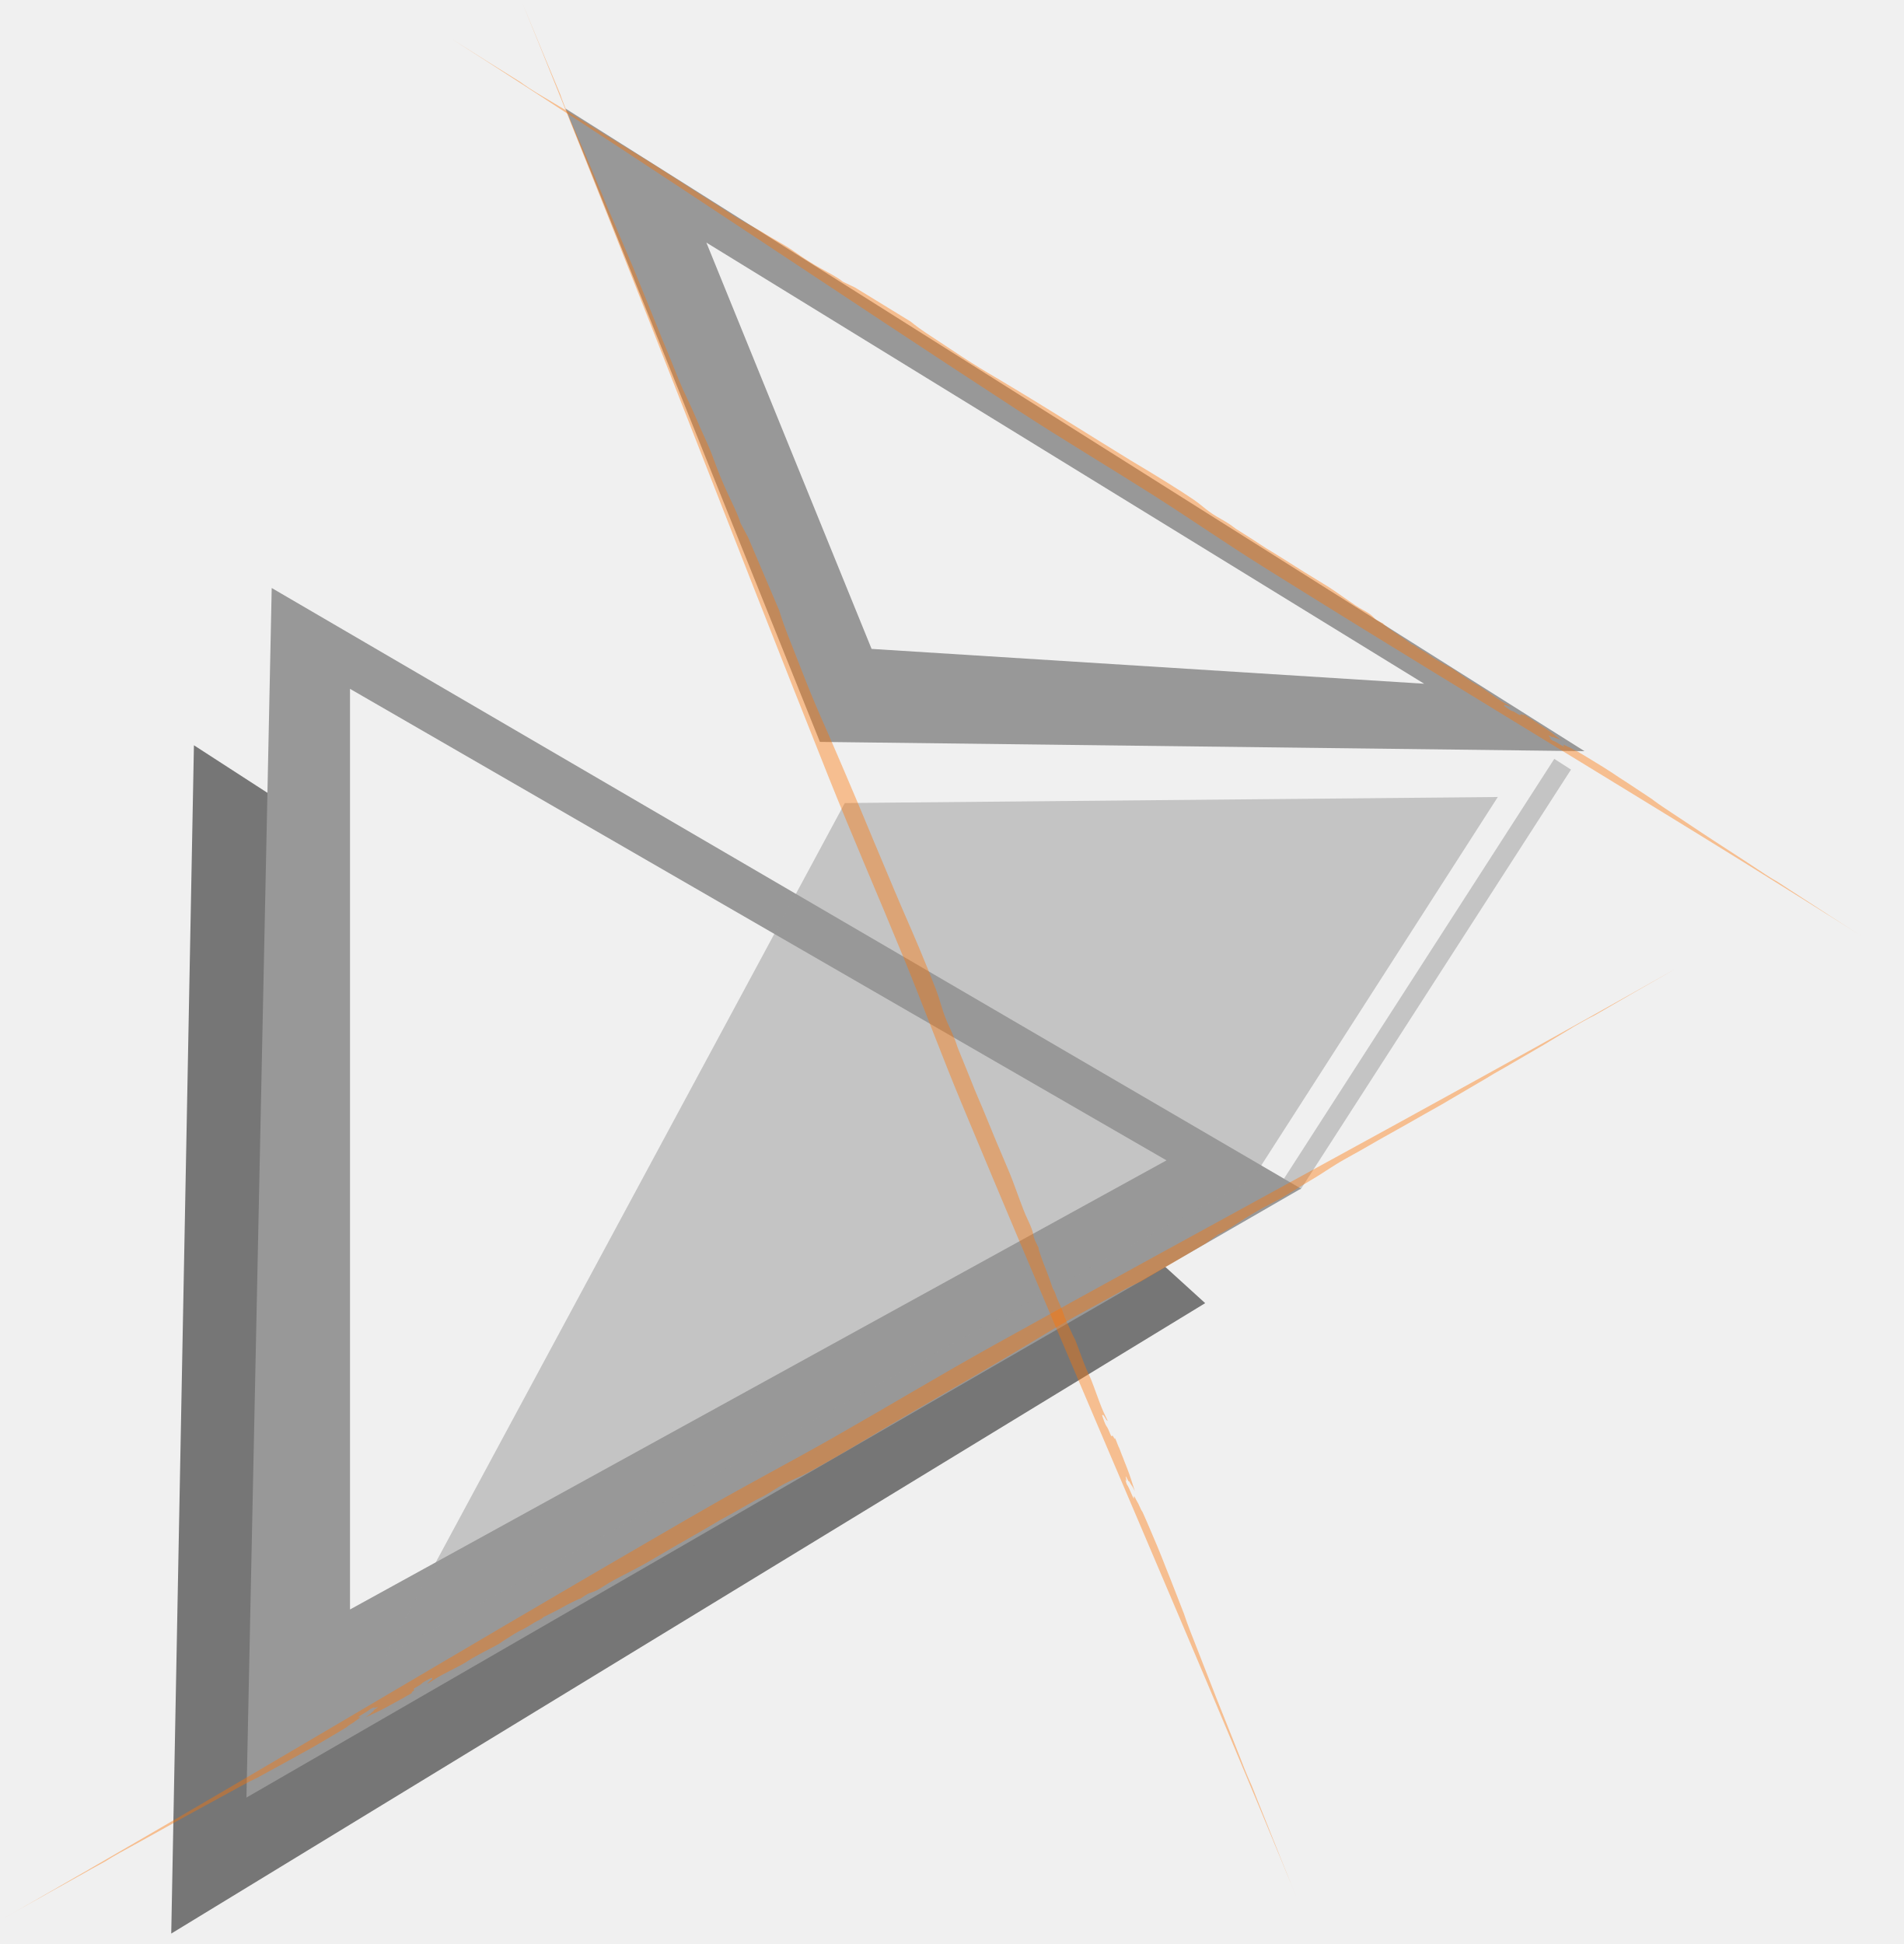
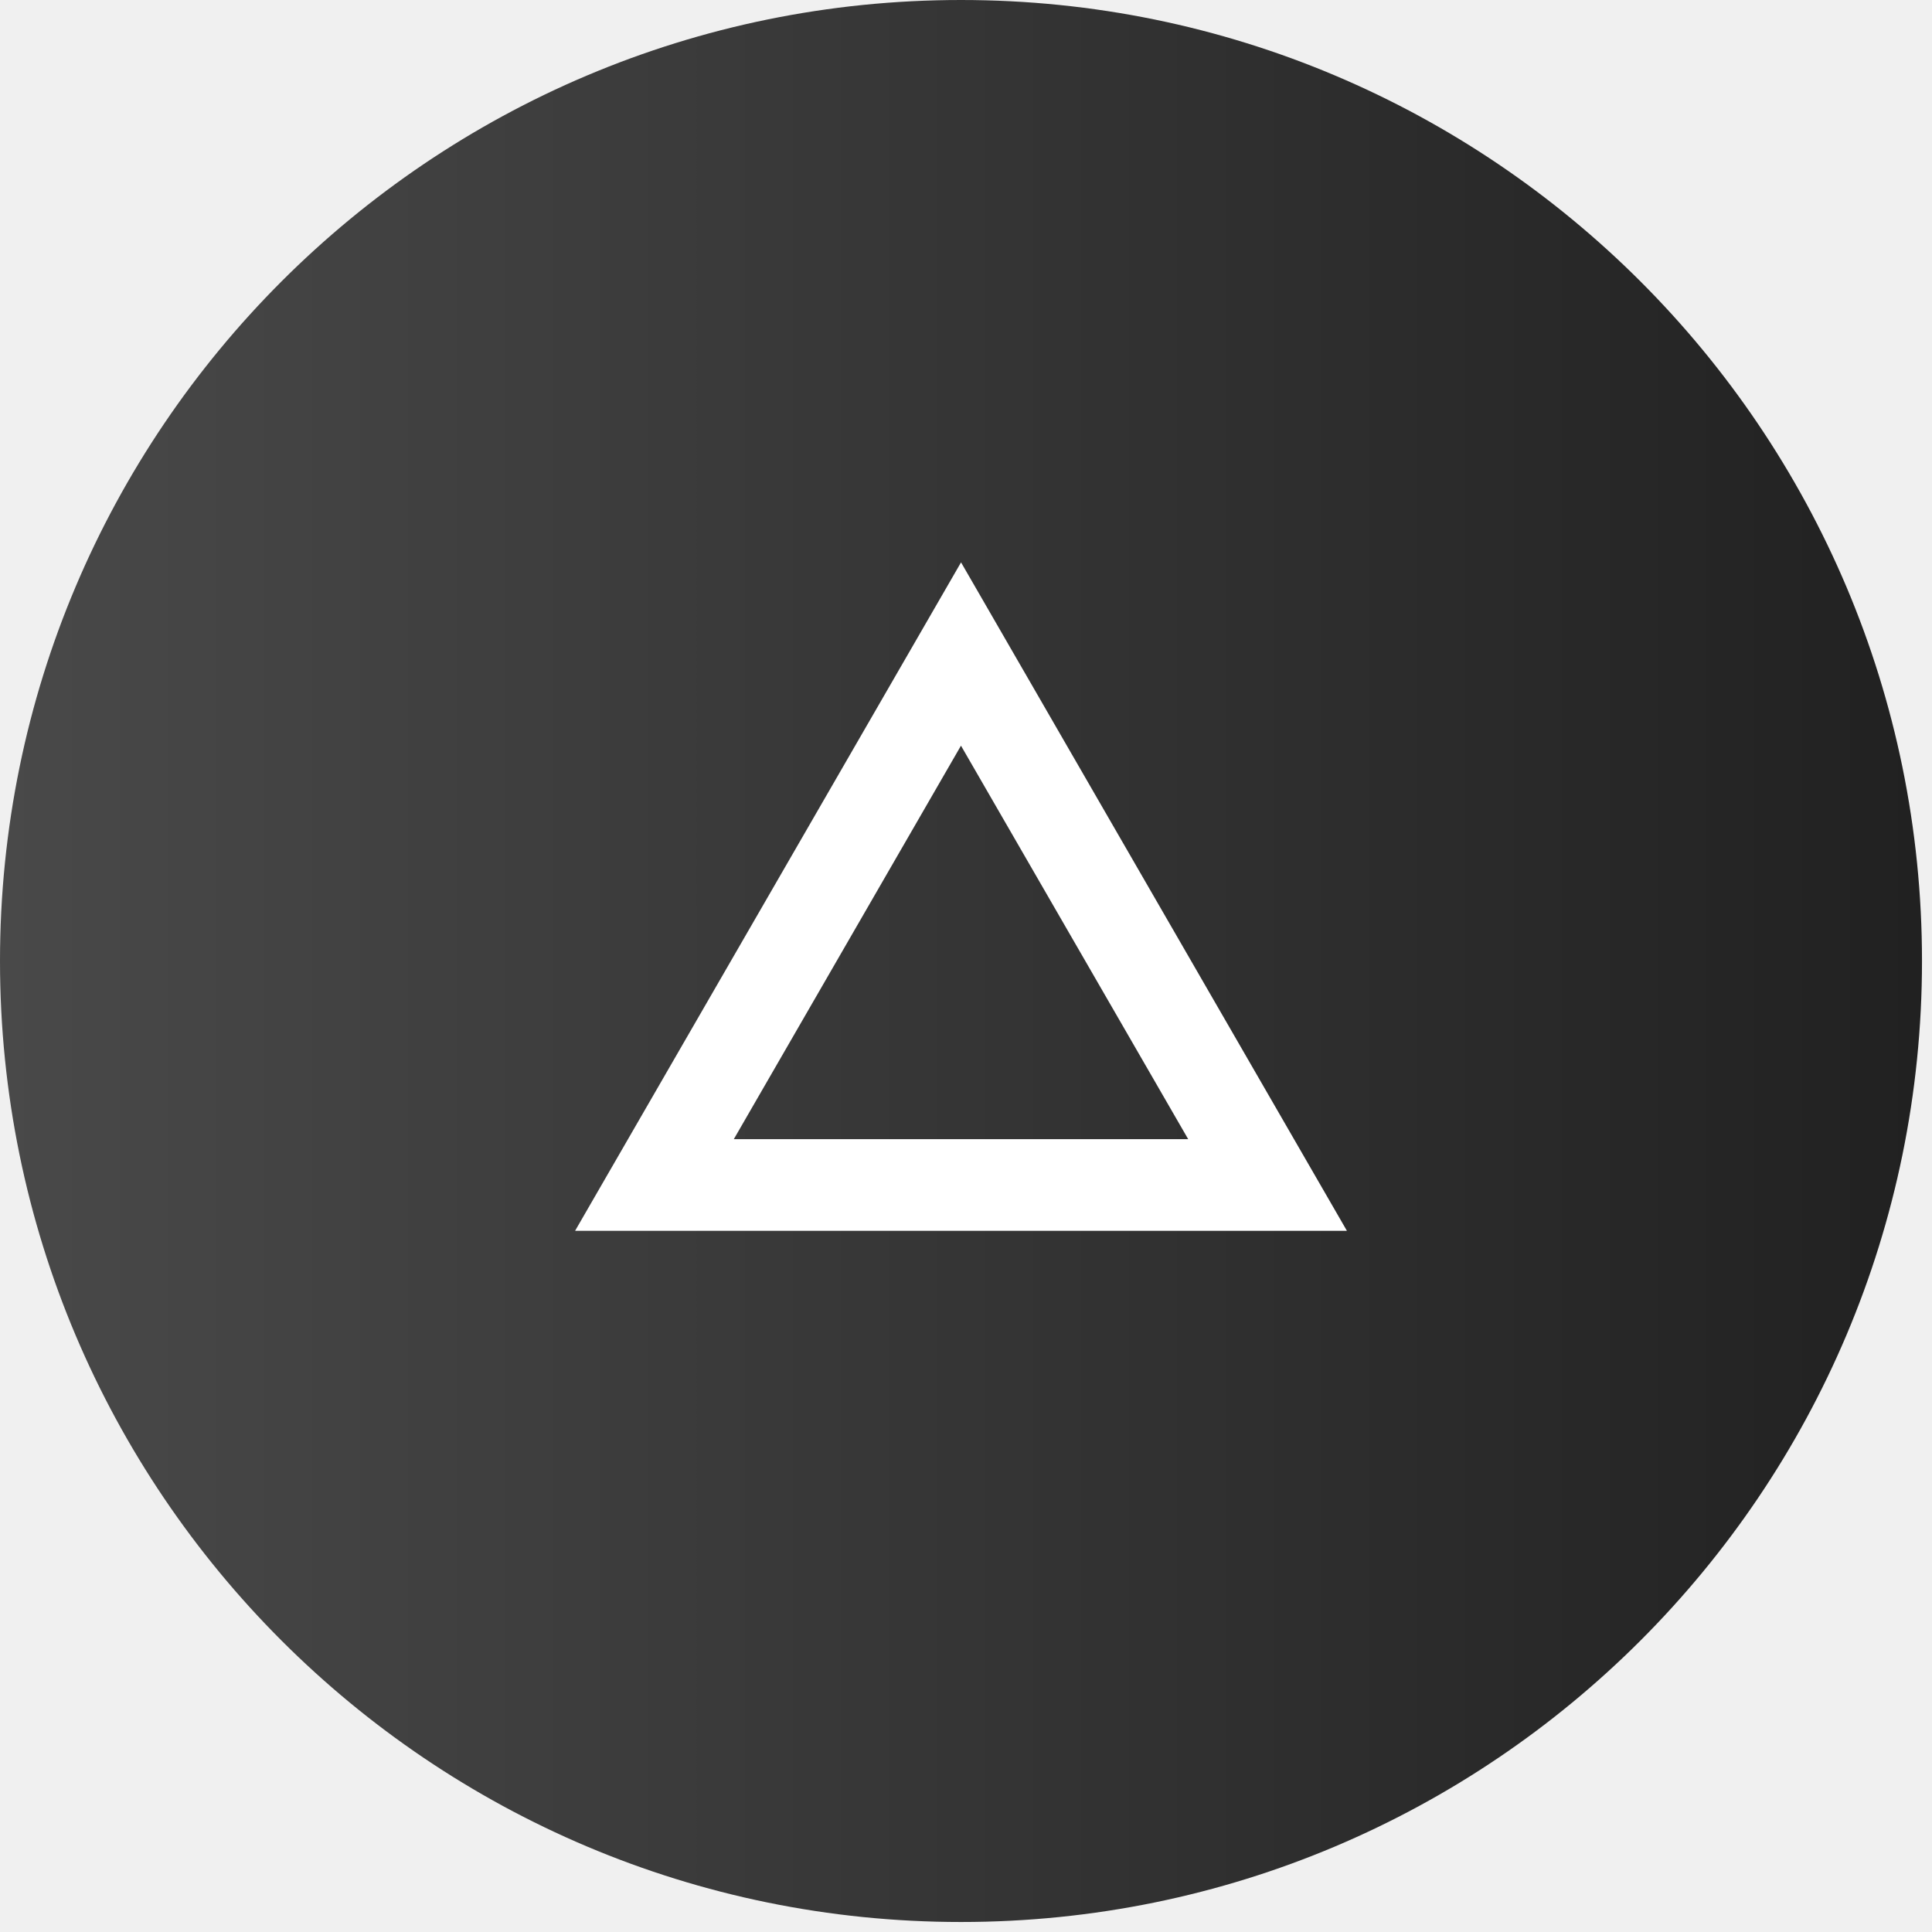
- <svg xmlns="http://www.w3.org/2000/svg" width="48" height="49" viewBox="0 0 48 49" fill="none">
-   <path d="M30.383 32.847L29.125 31.703L6.832 43.136V20.042L4.889 18.785L4.317 48.737L30.383 32.847Z" fill="#767676" />
-   <path d="M32.798 29.96L6.213 45.309L6.85 14.821L32.798 29.96ZM8.824 40.568L29.408 29.248L8.824 17.363V40.568Z" fill="#989898" />
-   <path d="M39.946 18.934L20.67 18.7L14.256 2.736L39.946 18.934ZM21.973 16.356L35.903 17.234L17.808 6.115L21.973 16.356Z" fill="#989898" />
-   <path opacity="0.5" d="M32.787 29.984L32.367 29.713L39.184 19.128L39.605 19.398L32.787 29.984Z" fill="#989898" />
-   <path opacity="0.5" d="M21.298 20.241L9.717 41.735L31.585 29.705L37.76 20.089L21.298 20.241Z" fill="#989898" />
-   <path opacity="0.4" d="M17.753 38.044C18.829 37.422 19.892 36.869 20.977 36.253C21 36.24 21.024 36.227 21.047 36.213C22.371 35.46 23.696 34.662 25.03 33.92C26.379 33.17 27.738 32.422 29.094 31.678C30.452 30.933 31.808 30.192 33.167 29.448C34.523 28.706 35.882 27.962 37.236 27.214C38.156 26.707 39.076 26.196 39.993 25.684C40.396 25.459 40.797 25.233 41.199 25.007C41.498 24.839 41.798 24.67 42.098 24.5L42.208 24.438C42.179 24.454 42.139 24.478 42.097 24.502C41.796 24.674 41.495 24.846 41.195 25.018C40.861 25.21 40.527 25.403 40.194 25.596C40.139 25.622 40.065 25.66 39.928 25.735C39.859 25.774 39.758 25.831 39.684 25.874C39.618 25.913 39.568 25.943 39.522 25.972C39.473 26.002 39.426 26.03 39.366 26.066C39.263 26.126 39.167 26.185 39.065 26.247C39.029 26.269 38.991 26.292 38.952 26.316C38.634 26.5 38.317 26.686 37.999 26.871C37.876 26.941 37.762 27.006 37.666 27.061C37.58 27.111 37.503 27.158 37.426 27.206C37.377 27.234 37.327 27.263 37.278 27.292C36.961 27.477 36.644 27.664 36.327 27.85C36.077 27.99 35.815 28.137 35.476 28.331C35.33 28.414 35.185 28.495 35.045 28.573C34.84 28.688 34.646 28.796 34.478 28.895C34.366 28.961 34.246 29.027 34.127 29.093C33.967 29.182 33.807 29.27 33.666 29.358C33.578 29.413 33.497 29.465 33.423 29.513C33.305 29.59 33.201 29.657 33.105 29.713C32.924 29.818 32.77 29.914 32.634 29.998C32.47 30.1 32.333 30.185 32.208 30.25C32.189 30.26 32.166 30.272 32.142 30.285C32.012 30.352 31.805 30.458 31.518 30.63C31.416 30.691 31.322 30.753 31.23 30.812C31.096 30.899 30.965 30.984 30.82 31.063C30.798 31.075 30.775 31.087 30.753 31.096C30.726 31.109 30.701 31.12 30.689 31.13C30.652 31.158 30.594 31.199 30.53 31.245C30.483 31.278 30.432 31.314 30.387 31.347C30.016 31.565 29.645 31.784 29.274 32.002C29.104 32.101 28.934 32.201 28.764 32.301C28.672 32.343 28.578 32.386 28.48 32.435C28.352 32.498 28.191 32.587 27.983 32.702C27.829 32.787 27.651 32.886 27.442 32.998C27.055 33.206 26.664 33.433 26.416 33.583C26.364 33.614 26.311 33.646 26.255 33.68C26.041 33.809 25.775 33.971 25.266 34.272C24.784 34.557 24.372 34.795 24.063 34.974C23.905 35.065 23.773 35.141 23.673 35.2C23.502 35.3 23.29 35.422 23.078 35.545C22.747 35.738 22.413 35.931 22.225 36.043C22.158 36.083 22.088 36.125 22.012 36.171C21.818 36.287 21.585 36.426 21.272 36.609C21.248 36.623 21.223 36.638 21.198 36.652C20.829 36.867 20.597 36.995 20.355 37.125C20.257 37.178 20.166 37.218 20.073 37.259C19.941 37.318 19.802 37.379 19.628 37.483C19.587 37.507 19.544 37.535 19.499 37.563C19.417 37.615 19.327 37.67 19.233 37.721C19.2 37.739 19.169 37.753 19.14 37.767C19.107 37.782 19.076 37.797 19.041 37.816C18.912 37.889 18.787 37.96 18.676 38.024C18.532 38.105 18.412 38.174 18.336 38.214C18.201 38.286 18.056 38.372 17.911 38.458C17.799 38.524 17.686 38.591 17.575 38.653C17.259 38.83 16.829 39.08 16.387 39.341C16.22 39.44 16.074 39.516 15.887 39.613C15.77 39.673 15.638 39.741 15.475 39.829C15.382 39.878 15.307 39.926 15.237 39.97C15.173 40.011 15.114 40.049 15.05 40.083C14.993 40.112 14.954 40.124 14.917 40.136C14.876 40.15 14.837 40.163 14.78 40.197C14.749 40.215 14.713 40.239 14.67 40.269C14.653 40.281 14.635 40.293 14.616 40.306C14.616 40.304 14.616 40.302 14.615 40.301C14.61 40.295 14.549 40.325 14.489 40.354C14.465 40.365 14.441 40.377 14.421 40.386C14.348 40.42 14.214 40.493 14.113 40.551C14.07 40.575 14.03 40.596 13.983 40.619C13.941 40.639 13.894 40.662 13.835 40.693L13.711 40.754C13.701 40.759 13.694 40.767 13.686 40.774C13.68 40.779 13.673 40.785 13.664 40.792C13.644 40.806 13.616 40.822 13.597 40.832C13.587 40.837 13.58 40.84 13.573 40.844C13.564 40.847 13.555 40.851 13.543 40.857C13.491 40.885 13.442 40.915 13.391 40.947C13.335 40.982 13.276 41.018 13.208 41.054C13.187 41.065 13.163 41.077 13.141 41.088C13.117 41.099 13.094 41.11 13.075 41.121C12.998 41.162 12.929 41.206 12.865 41.248C12.823 41.275 12.784 41.301 12.746 41.323C12.676 41.364 12.641 41.39 12.615 41.41C12.602 41.42 12.591 41.428 12.579 41.436C12.568 41.442 12.556 41.448 12.545 41.454C12.534 41.46 12.523 41.465 12.513 41.471L12.511 41.472C12.447 41.506 12.384 41.539 12.322 41.572C12.181 41.645 12.042 41.718 11.899 41.801C11.868 41.819 11.838 41.838 11.807 41.858C11.769 41.883 11.73 41.908 11.689 41.931C11.591 41.986 11.489 42.038 11.39 42.089C11.241 42.165 11.094 42.241 10.965 42.32C10.923 42.346 10.883 42.373 10.842 42.4C10.819 42.414 10.796 42.429 10.773 42.444C10.777 42.439 10.778 42.435 10.779 42.431C10.782 42.423 10.783 42.416 10.804 42.4C10.854 42.361 10.909 42.314 10.898 42.31C10.895 42.308 10.894 42.305 10.894 42.301C10.895 42.293 10.895 42.284 10.844 42.309C10.808 42.326 10.718 42.372 10.665 42.408C10.654 42.416 10.648 42.422 10.641 42.429C10.629 42.441 10.613 42.457 10.561 42.487C10.552 42.493 10.543 42.498 10.533 42.503C10.493 42.526 10.449 42.552 10.434 42.565C10.417 42.58 10.424 42.582 10.432 42.584C10.442 42.588 10.454 42.592 10.418 42.625C10.41 42.632 10.395 42.641 10.383 42.648C10.376 42.653 10.369 42.656 10.369 42.657C10.369 42.658 10.372 42.657 10.377 42.657C10.392 42.657 10.418 42.657 10.332 42.705C10.309 42.718 10.281 42.733 10.257 42.745C10.221 42.764 10.191 42.781 10.188 42.785C10.187 42.786 10.187 42.788 10.186 42.789C10.158 42.804 10.13 42.819 10.101 42.835C10.064 42.853 10.013 42.882 9.949 42.918C9.934 42.926 9.918 42.935 9.901 42.944C9.846 42.974 9.789 43.005 9.733 43.036C9.689 43.06 9.641 43.085 9.59 43.111C9.488 43.162 9.397 43.203 9.309 43.243C9.272 43.26 9.235 43.277 9.197 43.294C9.211 43.286 9.224 43.279 9.233 43.273C9.297 43.232 9.32 43.211 9.341 43.191C9.354 43.177 9.367 43.164 9.391 43.147C9.435 43.116 9.427 43.113 9.421 43.111C9.418 43.11 9.417 43.109 9.422 43.105L9.476 43.07C9.554 43.015 9.527 43.024 9.487 43.038C9.465 43.045 9.439 43.053 9.424 43.053C9.412 43.052 9.414 43.048 9.455 43.021C9.42 43.037 9.384 43.053 9.348 43.069C9.335 43.077 9.326 43.085 9.314 43.096C9.292 43.117 9.211 43.165 9.148 43.203C9.119 43.221 9.093 43.237 9.079 43.246C9.004 43.295 9.03 43.289 9.053 43.283C9.066 43.28 9.078 43.277 9.071 43.284C9.069 43.287 9.073 43.285 9.079 43.283C9.082 43.282 9.087 43.281 9.088 43.281C9.092 43.286 9.049 43.316 9.008 43.344C8.985 43.361 8.962 43.377 8.951 43.386C8.948 43.389 8.945 43.391 8.942 43.393C8.939 43.396 8.935 43.4 8.929 43.404C8.915 43.414 8.885 43.433 8.852 43.453C8.835 43.464 8.818 43.475 8.802 43.485C8.78 43.499 8.773 43.505 8.765 43.513C8.761 43.517 8.755 43.522 8.745 43.53C8.726 43.544 8.685 43.569 8.646 43.591C8.63 43.601 8.614 43.611 8.6 43.619C8.595 43.622 8.592 43.624 8.591 43.625C8.529 43.662 8.469 43.697 8.411 43.732C8.118 43.906 7.865 44.056 7.478 44.265C7.405 44.304 7.327 44.348 7.248 44.393C6.995 44.531 6.742 44.67 6.489 44.808C6.437 44.832 6.374 44.862 6.3 44.9C6.162 44.971 6.022 45.048 5.857 45.139C5.735 45.206 5.599 45.281 5.44 45.367C5.173 45.511 4.899 45.66 4.591 45.831C4.285 46.001 3.934 46.196 3.687 46.334C3.552 46.41 3.41 46.488 3.277 46.56C3.09 46.662 2.922 46.754 2.822 46.814C2.79 46.833 2.759 46.853 2.73 46.871C2.708 46.884 2.688 46.898 2.667 46.91C2.611 46.941 2.555 46.972 2.499 47.003C2.398 47.057 2.242 47.143 2.094 47.229C2.036 47.261 1.978 47.293 1.922 47.324C1.8 47.392 1.681 47.459 1.561 47.526C1.521 47.548 1.481 47.57 1.441 47.593L1.44 47.593C1.36 47.638 1.279 47.683 1.2 47.727C1.166 47.746 1.133 47.766 1.099 47.785C1.012 47.833 0.925 47.882 0.84 47.93C0.795 47.955 0.749 47.98 0.703 48.006C0.629 48.048 0.554 48.09 0.48 48.132C0.36 48.2 0.24 48.267 0.121 48.335L0.48 48.131C0.554 48.088 0.628 48.046 0.702 48.003C0.747 47.977 0.794 47.952 0.839 47.926C0.924 47.877 1.011 47.828 1.096 47.778C1.13 47.759 1.163 47.739 1.197 47.72C1.276 47.675 1.357 47.629 1.437 47.583L1.438 47.582C1.477 47.56 1.516 47.537 1.555 47.514C1.675 47.446 1.793 47.378 1.914 47.308C1.977 47.272 2.042 47.234 2.107 47.197C2.143 47.176 2.179 47.156 2.215 47.136C2.234 47.124 2.253 47.113 2.273 47.101C2.724 46.841 3.172 46.581 3.623 46.319C4.073 46.057 4.524 45.795 4.972 45.533C5.422 45.27 5.871 45.006 6.32 44.743C9.169 43.071 12.022 41.379 14.888 39.706C15.296 39.468 15.716 39.223 16.127 38.985C16.541 38.744 16.947 38.508 17.363 38.268C17.49 38.195 17.62 38.12 17.753 38.044Z" fill="#FF7300" />
-   <path opacity="0.4" d="M24.247 27.822C23.737 26.597 23.295 25.398 22.791 24.166C22.78 24.139 22.769 24.112 22.758 24.086C22.142 22.582 21.481 21.07 20.878 19.558C20.268 18.029 19.66 16.489 19.057 14.954C18.453 13.416 17.853 11.88 17.25 10.341C16.649 8.806 16.045 7.267 15.438 5.732C15.025 4.69 14.611 3.648 14.193 2.608C14.01 2.151 13.826 1.696 13.642 1.24C13.504 0.9 13.366 0.56 13.228 0.22L13.177 0.095C13.19 0.128 13.209 0.173 13.229 0.22C13.37 0.562 13.511 0.904 13.652 1.246C13.81 1.626 13.967 2.004 14.126 2.383C14.146 2.445 14.176 2.529 14.238 2.683C14.269 2.762 14.316 2.877 14.351 2.961C14.383 3.036 14.408 3.093 14.432 3.146C14.457 3.202 14.481 3.255 14.51 3.324C14.56 3.441 14.608 3.551 14.66 3.667C14.679 3.709 14.698 3.752 14.717 3.797C14.869 4.158 15.022 4.52 15.174 4.881C15.231 5.021 15.284 5.15 15.329 5.259C15.371 5.356 15.41 5.445 15.449 5.534C15.473 5.589 15.497 5.646 15.52 5.702C15.673 6.062 15.826 6.423 15.979 6.783C16.094 7.067 16.214 7.365 16.372 7.75C16.441 7.916 16.506 8.081 16.57 8.238C16.663 8.472 16.752 8.692 16.833 8.883C16.888 9.01 16.941 9.146 16.995 9.281C17.067 9.463 17.139 9.644 17.212 9.805C17.258 9.906 17.302 9.999 17.342 10.084C17.407 10.22 17.463 10.339 17.509 10.449C17.596 10.654 17.675 10.831 17.746 10.986C17.83 11.173 17.901 11.33 17.954 11.472C17.962 11.493 17.971 11.518 17.981 11.546C18.034 11.692 18.119 11.926 18.262 12.253C18.312 12.37 18.364 12.477 18.414 12.583C18.487 12.737 18.558 12.887 18.623 13.052C18.632 13.076 18.641 13.103 18.649 13.127C18.659 13.157 18.667 13.185 18.675 13.199C18.7 13.242 18.736 13.31 18.774 13.384C18.803 13.439 18.834 13.497 18.862 13.55C19.042 13.972 19.222 14.394 19.401 14.816C19.483 15.01 19.566 15.203 19.648 15.397C19.68 15.5 19.713 15.605 19.752 15.715C19.801 15.859 19.874 16.042 19.968 16.278C20.037 16.451 20.117 16.654 20.208 16.891C20.376 17.329 20.562 17.773 20.686 18.055C20.712 18.115 20.738 18.175 20.767 18.24C20.874 18.483 21.008 18.788 21.256 19.368C21.491 19.916 21.687 20.384 21.834 20.736C21.908 20.916 21.971 21.066 22.019 21.18C22.102 21.375 22.202 21.616 22.303 21.857C22.461 22.234 22.62 22.614 22.713 22.828C22.746 22.904 22.781 22.984 22.818 23.071C22.915 23.292 23.03 23.557 23.18 23.913C23.191 23.941 23.203 23.969 23.215 23.998C23.391 24.418 23.496 24.681 23.601 24.954C23.644 25.066 23.674 25.166 23.706 25.27C23.751 25.418 23.797 25.573 23.883 25.772C23.903 25.818 23.926 25.867 23.95 25.919C23.993 26.013 24.039 26.116 24.08 26.223C24.095 26.26 24.106 26.294 24.117 26.327C24.128 26.363 24.14 26.399 24.156 26.438C24.215 26.584 24.273 26.727 24.325 26.853C24.392 27.016 24.448 27.153 24.481 27.239C24.539 27.392 24.609 27.555 24.68 27.722C24.735 27.849 24.79 27.977 24.84 28.102C24.984 28.461 25.19 28.951 25.405 29.454C25.487 29.644 25.548 29.809 25.625 30.02C25.674 30.152 25.728 30.302 25.799 30.486C25.839 30.591 25.878 30.677 25.916 30.756C25.95 30.83 25.982 30.898 26.008 30.97C26.032 31.034 26.04 31.077 26.049 31.117C26.057 31.163 26.066 31.206 26.095 31.272C26.11 31.306 26.13 31.348 26.155 31.397C26.165 31.416 26.176 31.437 26.187 31.459C26.185 31.458 26.183 31.459 26.182 31.46C26.176 31.465 26.199 31.533 26.221 31.6C26.23 31.627 26.24 31.653 26.247 31.676C26.273 31.758 26.332 31.91 26.379 32.025C26.399 32.074 26.416 32.118 26.434 32.171C26.45 32.218 26.468 32.27 26.493 32.337L26.54 32.476C26.545 32.488 26.552 32.497 26.558 32.507C26.563 32.513 26.568 32.521 26.573 32.531C26.586 32.554 26.599 32.586 26.607 32.609C26.611 32.619 26.614 32.627 26.616 32.636C26.619 32.645 26.621 32.655 26.626 32.667C26.648 32.727 26.674 32.783 26.701 32.842C26.73 32.906 26.76 32.974 26.789 33.05C26.798 33.075 26.807 33.101 26.816 33.126C26.825 33.152 26.833 33.178 26.841 33.199C26.875 33.286 26.912 33.366 26.947 33.439C26.97 33.487 26.992 33.533 27.01 33.576C27.044 33.656 27.066 33.697 27.083 33.727C27.092 33.742 27.099 33.754 27.105 33.768C27.111 33.781 27.116 33.794 27.12 33.807C27.125 33.819 27.129 33.832 27.134 33.843L27.135 33.845C27.162 33.917 27.189 33.988 27.215 34.059C27.273 34.217 27.331 34.374 27.399 34.536C27.414 34.571 27.431 34.606 27.448 34.642C27.469 34.686 27.49 34.731 27.509 34.778C27.553 34.889 27.594 35.002 27.635 35.114C27.696 35.283 27.756 35.448 27.822 35.595C27.843 35.643 27.867 35.69 27.889 35.737C27.902 35.763 27.915 35.79 27.927 35.817C27.922 35.812 27.918 35.81 27.914 35.808C27.907 35.804 27.9 35.801 27.885 35.777C27.852 35.718 27.811 35.654 27.805 35.665C27.803 35.668 27.799 35.667 27.796 35.667C27.787 35.665 27.779 35.663 27.799 35.721C27.812 35.761 27.848 35.862 27.879 35.923C27.885 35.936 27.891 35.944 27.897 35.952C27.908 35.967 27.922 35.985 27.948 36.045C27.952 36.055 27.956 36.066 27.961 36.077C27.98 36.122 28.001 36.173 28.012 36.19C28.025 36.21 28.028 36.203 28.032 36.196C28.036 36.186 28.041 36.173 28.07 36.216C28.076 36.224 28.084 36.242 28.09 36.255C28.093 36.264 28.096 36.271 28.098 36.272C28.099 36.273 28.099 36.27 28.099 36.265C28.1 36.249 28.102 36.221 28.142 36.319C28.152 36.345 28.164 36.376 28.174 36.403C28.189 36.443 28.202 36.476 28.206 36.481C28.207 36.483 28.209 36.484 28.211 36.485C28.223 36.517 28.235 36.549 28.248 36.581C28.262 36.623 28.286 36.681 28.315 36.752C28.322 36.77 28.329 36.789 28.336 36.808C28.361 36.871 28.386 36.934 28.411 36.998C28.43 37.048 28.45 37.102 28.471 37.159C28.511 37.274 28.543 37.375 28.574 37.474C28.587 37.515 28.6 37.557 28.613 37.599C28.607 37.583 28.6 37.568 28.595 37.557C28.562 37.484 28.542 37.457 28.524 37.432C28.512 37.416 28.5 37.4 28.486 37.372C28.46 37.322 28.456 37.329 28.453 37.335C28.451 37.338 28.451 37.34 28.447 37.333L28.417 37.272C28.37 37.181 28.377 37.211 28.386 37.255C28.391 37.279 28.397 37.308 28.395 37.323C28.392 37.336 28.389 37.333 28.366 37.285C28.378 37.325 28.391 37.365 28.403 37.405C28.41 37.42 28.417 37.43 28.427 37.445C28.445 37.471 28.485 37.564 28.517 37.636C28.531 37.669 28.545 37.699 28.552 37.715C28.593 37.801 28.59 37.773 28.587 37.748C28.585 37.734 28.584 37.721 28.589 37.729C28.592 37.732 28.59 37.726 28.589 37.72C28.588 37.716 28.588 37.712 28.589 37.711C28.594 37.707 28.62 37.758 28.644 37.805C28.657 37.831 28.671 37.857 28.679 37.87C28.681 37.874 28.683 37.878 28.686 37.881C28.689 37.886 28.691 37.89 28.695 37.897C28.704 37.913 28.72 37.947 28.736 37.985C28.745 38.004 28.755 38.024 28.763 38.043C28.774 38.067 28.78 38.075 28.786 38.084C28.791 38.09 28.795 38.097 28.802 38.109C28.814 38.132 28.835 38.178 28.853 38.222C28.861 38.241 28.869 38.26 28.876 38.275C28.879 38.281 28.88 38.284 28.881 38.285C28.912 38.356 28.941 38.425 28.97 38.491C29.114 38.824 29.237 39.113 29.406 39.55C29.438 39.633 29.474 39.721 29.51 39.81C29.622 40.097 29.735 40.384 29.846 40.67C29.865 40.728 29.889 40.799 29.919 40.882C29.975 41.038 30.038 41.196 30.112 41.383C30.166 41.522 30.227 41.676 30.296 41.855C30.413 42.158 30.534 42.468 30.672 42.817C30.811 43.164 30.969 43.561 31.082 43.842C31.143 43.995 31.207 44.156 31.266 44.307C31.348 44.518 31.422 44.709 31.472 44.822C31.488 44.859 31.504 44.894 31.52 44.928C31.531 44.952 31.542 44.976 31.552 45C31.577 45.063 31.603 45.127 31.628 45.19C31.672 45.304 31.741 45.48 31.811 45.649C31.837 45.715 31.863 45.781 31.889 45.844C31.944 45.983 31.998 46.118 32.053 46.254C32.071 46.299 32.089 46.344 32.107 46.389L32.108 46.39C32.144 46.481 32.181 46.573 32.217 46.663C32.233 46.701 32.249 46.74 32.264 46.779C32.304 46.876 32.343 46.975 32.382 47.072C32.403 47.123 32.424 47.175 32.445 47.227C32.479 47.311 32.513 47.396 32.547 47.481C32.602 47.617 32.657 47.752 32.712 47.888L32.546 47.48C32.511 47.396 32.476 47.311 32.441 47.227C32.42 47.176 32.399 47.124 32.378 47.073C32.339 46.976 32.298 46.878 32.258 46.78C32.242 46.742 32.225 46.703 32.209 46.665C32.172 46.575 32.135 46.484 32.097 46.393L32.097 46.391C32.078 46.347 32.059 46.302 32.041 46.258C31.985 46.122 31.929 45.988 31.872 45.85C31.843 45.779 31.811 45.705 31.781 45.631C31.764 45.59 31.747 45.548 31.73 45.508C31.721 45.486 31.712 45.465 31.703 45.443C31.489 44.929 31.275 44.419 31.059 43.906C30.845 43.394 30.629 42.882 30.413 42.371C30.197 41.859 29.98 41.348 29.763 40.837C28.386 37.593 26.99 34.341 25.613 31.08C25.417 30.615 25.216 30.137 25.02 29.671C24.822 29.199 24.629 28.736 24.431 28.263C24.371 28.12 24.31 27.973 24.247 27.822Z" fill="#FF7300" />
-   <path opacity="0.4" d="M31.829 14.275C30.911 13.702 30.055 13.106 29.139 12.523C29.119 12.51 29.1 12.498 29.08 12.485C27.961 11.775 26.803 11.085 25.691 10.361C24.564 9.628 23.436 8.886 22.312 8.144C21.188 7.402 20.066 6.658 18.942 5.914C17.82 5.171 16.695 4.428 15.569 3.689C14.804 3.188 14.037 2.687 13.269 2.19C12.932 1.972 12.595 1.755 12.258 1.538C12.006 1.377 11.754 1.215 11.502 1.054L11.409 0.995C11.434 1.011 11.468 1.031 11.502 1.053C11.758 1.214 12.014 1.376 12.269 1.537C12.553 1.715 12.837 1.892 13.121 2.069C13.163 2.101 13.223 2.143 13.336 2.218C13.394 2.255 13.479 2.31 13.543 2.349C13.599 2.384 13.643 2.409 13.684 2.433C13.727 2.458 13.769 2.482 13.821 2.514C13.909 2.569 13.993 2.618 14.082 2.671C14.115 2.69 14.149 2.71 14.183 2.73C14.454 2.898 14.726 3.066 14.999 3.234C15.103 3.3 15.199 3.361 15.281 3.412C15.354 3.458 15.422 3.498 15.491 3.538C15.533 3.563 15.575 3.59 15.618 3.616C15.89 3.784 16.163 3.951 16.435 4.118C16.645 4.252 16.864 4.394 17.152 4.576C17.276 4.654 17.397 4.733 17.514 4.809C17.686 4.92 17.848 5.025 17.993 5.113C18.089 5.172 18.189 5.238 18.289 5.303C18.422 5.39 18.555 5.477 18.68 5.548C18.759 5.593 18.832 5.634 18.9 5.671C19.008 5.73 19.102 5.781 19.185 5.832C19.339 5.928 19.476 6.007 19.597 6.076C19.742 6.16 19.864 6.23 19.966 6.3C19.981 6.311 19.998 6.323 20.018 6.337C20.122 6.41 20.288 6.527 20.537 6.677C20.627 6.73 20.713 6.777 20.797 6.822C20.919 6.889 21.038 6.954 21.158 7.033C21.176 7.045 21.194 7.059 21.21 7.071C21.231 7.087 21.249 7.102 21.261 7.107C21.298 7.123 21.355 7.151 21.417 7.181C21.462 7.203 21.511 7.226 21.555 7.247C21.875 7.442 22.194 7.638 22.514 7.834C22.66 7.923 22.806 8.013 22.952 8.102C23.021 8.157 23.093 8.213 23.169 8.269C23.269 8.343 23.404 8.431 23.577 8.544C23.704 8.627 23.853 8.725 24.025 8.84C24.342 9.054 24.676 9.261 24.892 9.39C24.938 9.417 24.984 9.445 25.034 9.474C25.221 9.585 25.454 9.723 25.894 9.99C26.31 10.243 26.662 10.462 26.925 10.627C27.06 10.711 27.172 10.781 27.259 10.834C27.406 10.925 27.586 11.037 27.767 11.15C28.051 11.326 28.337 11.503 28.5 11.602C28.557 11.637 28.618 11.673 28.684 11.712C28.853 11.813 29.056 11.935 29.324 12.101C29.345 12.114 29.366 12.127 29.387 12.14C29.703 12.336 29.897 12.462 30.095 12.596C30.175 12.65 30.242 12.704 30.311 12.76C30.409 12.84 30.512 12.923 30.663 13.014C30.699 13.036 30.738 13.057 30.778 13.08C30.851 13.122 30.931 13.168 31.008 13.22C31.035 13.238 31.059 13.256 31.081 13.273C31.106 13.292 31.13 13.311 31.159 13.33C31.267 13.4 31.373 13.467 31.468 13.526C31.589 13.603 31.691 13.667 31.752 13.71C31.862 13.785 31.987 13.861 32.114 13.937C32.21 13.995 32.307 14.055 32.4 14.115C32.664 14.286 33.033 14.514 33.415 14.746C33.559 14.834 33.677 14.916 33.827 15.022C33.921 15.087 34.027 15.162 34.16 15.252C34.236 15.303 34.304 15.342 34.367 15.377C34.424 15.409 34.478 15.438 34.529 15.474C34.575 15.506 34.6 15.532 34.624 15.556C34.65 15.584 34.675 15.609 34.725 15.639C34.752 15.655 34.786 15.673 34.826 15.693C34.842 15.701 34.859 15.71 34.877 15.719C34.875 15.72 34.873 15.721 34.873 15.722C34.87 15.729 34.917 15.765 34.964 15.799C34.982 15.813 35.001 15.827 35.016 15.838C35.072 15.882 35.182 15.956 35.268 16.01C35.304 16.033 35.337 16.056 35.373 16.083C35.406 16.107 35.443 16.134 35.49 16.167C35.517 16.185 35.537 16.201 35.554 16.214C35.566 16.223 35.576 16.231 35.586 16.238C35.595 16.244 35.603 16.246 35.613 16.249C35.619 16.251 35.627 16.254 35.635 16.258C35.655 16.267 35.678 16.281 35.694 16.293C35.701 16.298 35.707 16.302 35.712 16.307C35.719 16.312 35.725 16.318 35.735 16.325C35.777 16.354 35.821 16.379 35.867 16.405C35.916 16.434 35.969 16.463 36.024 16.502C36.041 16.513 36.059 16.526 36.076 16.539C36.094 16.553 36.112 16.566 36.128 16.577C36.191 16.619 36.254 16.654 36.312 16.686C36.35 16.707 36.387 16.726 36.419 16.746C36.479 16.783 36.514 16.799 36.54 16.81C36.553 16.816 36.565 16.821 36.575 16.827C36.584 16.833 36.594 16.84 36.603 16.846C36.612 16.852 36.62 16.858 36.628 16.863L36.631 16.864C36.683 16.9 36.733 16.935 36.784 16.97C36.897 17.049 37.009 17.127 37.131 17.203C37.157 17.219 37.185 17.234 37.214 17.249C37.248 17.268 37.284 17.288 37.318 17.31C37.4 17.364 37.481 17.421 37.561 17.477C37.68 17.561 37.797 17.644 37.91 17.71C37.948 17.732 37.986 17.751 38.024 17.772C38.044 17.783 38.066 17.794 38.087 17.806C38.081 17.806 38.076 17.806 38.073 17.807C38.065 17.809 38.059 17.811 38.038 17.802C37.987 17.781 37.928 17.759 37.928 17.771C37.928 17.774 37.925 17.776 37.922 17.777C37.914 17.781 37.908 17.786 37.948 17.816C37.976 17.837 38.046 17.887 38.096 17.913C38.107 17.918 38.114 17.92 38.122 17.922C38.137 17.926 38.156 17.931 38.201 17.959C38.209 17.963 38.217 17.969 38.225 17.974C38.259 17.994 38.296 18.018 38.312 18.024C38.331 18.03 38.331 18.024 38.33 18.016C38.329 18.006 38.328 17.994 38.368 18.007C38.376 18.01 38.39 18.018 38.4 18.024C38.407 18.028 38.412 18.031 38.413 18.031C38.414 18.031 38.413 18.028 38.411 18.025C38.405 18.013 38.394 17.991 38.467 18.037C38.487 18.05 38.509 18.065 38.529 18.079C38.557 18.098 38.581 18.114 38.586 18.116C38.588 18.116 38.59 18.115 38.591 18.115C38.614 18.131 38.638 18.146 38.661 18.162C38.69 18.184 38.733 18.211 38.786 18.245C38.799 18.253 38.812 18.263 38.826 18.272C38.872 18.302 38.919 18.333 38.965 18.364C39.002 18.389 39.041 18.415 39.081 18.444C39.161 18.502 39.229 18.556 39.296 18.609C39.324 18.631 39.351 18.653 39.38 18.675C39.368 18.668 39.357 18.661 39.349 18.656C39.291 18.624 39.264 18.616 39.24 18.609C39.224 18.604 39.208 18.601 39.185 18.589C39.143 18.569 39.143 18.576 39.143 18.582C39.144 18.585 39.144 18.587 39.138 18.585C39.133 18.583 39.123 18.577 39.113 18.571C39.105 18.566 39.095 18.561 39.089 18.558C39.015 18.522 39.032 18.539 39.058 18.565C39.073 18.58 39.09 18.598 39.095 18.609C39.099 18.62 39.094 18.621 39.057 18.6C39.083 18.621 39.11 18.643 39.137 18.664C39.148 18.671 39.158 18.674 39.172 18.678C39.197 18.686 39.267 18.728 39.322 18.761C39.348 18.776 39.371 18.79 39.384 18.797C39.452 18.834 39.438 18.816 39.424 18.799C39.417 18.79 39.41 18.782 39.418 18.784C39.421 18.785 39.418 18.782 39.415 18.778C39.412 18.776 39.41 18.773 39.41 18.771C39.412 18.765 39.454 18.786 39.492 18.805C39.514 18.817 39.535 18.827 39.547 18.831C39.551 18.833 39.554 18.834 39.557 18.835C39.561 18.836 39.566 18.838 39.572 18.841C39.585 18.847 39.612 18.863 39.641 18.879C39.656 18.888 39.671 18.896 39.686 18.905C39.705 18.915 39.713 18.918 39.721 18.92C39.727 18.922 39.734 18.924 39.744 18.928C39.763 18.937 39.799 18.959 39.832 18.979C39.846 18.988 39.86 18.996 39.872 19.003C39.877 19.006 39.879 19.007 39.88 19.007C39.934 19.04 39.986 19.072 40.037 19.102C40.291 19.255 40.51 19.388 40.827 19.602C40.887 19.642 40.953 19.684 41.019 19.726C41.228 19.865 41.438 20.003 41.647 20.142C41.686 20.173 41.735 20.21 41.794 20.251C41.904 20.329 42.021 20.405 42.158 20.496C42.259 20.562 42.372 20.636 42.502 20.724C42.721 20.871 42.948 21.022 43.204 21.189C43.459 21.356 43.752 21.546 43.96 21.68C44.073 21.753 44.191 21.831 44.3 21.904C44.454 22.006 44.593 22.098 44.68 22.151C44.708 22.167 44.736 22.183 44.762 22.198C44.781 22.209 44.8 22.219 44.817 22.23C44.864 22.26 44.911 22.291 44.958 22.322C45.041 22.377 45.17 22.462 45.296 22.541C45.345 22.573 45.393 22.604 45.439 22.635C45.541 22.701 45.642 22.766 45.743 22.831C45.776 22.852 45.809 22.874 45.842 22.895L45.843 22.896C45.91 22.939 45.977 22.983 46.044 23.026C46.072 23.044 46.101 23.062 46.129 23.081C46.202 23.127 46.275 23.175 46.346 23.221C46.384 23.245 46.422 23.27 46.461 23.295C46.523 23.335 46.586 23.375 46.649 23.416C46.749 23.48 46.85 23.544 46.95 23.609L46.647 23.416C46.585 23.376 46.522 23.337 46.459 23.297C46.42 23.273 46.382 23.248 46.344 23.224C46.272 23.178 46.198 23.132 46.126 23.086C46.097 23.068 46.068 23.05 46.039 23.033C45.972 22.99 45.904 22.947 45.836 22.904L45.834 22.903C45.801 22.883 45.768 22.862 45.735 22.841C45.633 22.777 45.532 22.713 45.429 22.649C45.376 22.616 45.32 22.581 45.265 22.547C45.234 22.528 45.204 22.508 45.174 22.489C45.158 22.479 45.141 22.469 45.124 22.459C44.74 22.218 44.357 21.98 43.97 21.74C43.585 21.502 43.2 21.263 42.815 21.026C42.429 20.788 42.042 20.551 41.656 20.314C39.205 18.811 36.736 17.313 34.278 15.797C33.927 15.581 33.568 15.358 33.217 15.14C32.863 14.921 32.516 14.705 32.161 14.483C32.053 14.416 31.942 14.346 31.829 14.275Z" fill="#FF7300" />
+ <svg xmlns="http://www.w3.org/2000/svg" width="90" height="90" viewBox="0 0 90 90" fill="none">
+   <circle cx="44.767" cy="44.767" r="44.767" fill="url(#paint0_linear_1831_1223)" />
+   <path d="M62.745 57.337H26.789L44.769 26.197L62.745 57.337ZM34.184 53.066H55.35L44.766 34.736L34.184 53.066Z" fill="white" />
+   <defs>
+     <linearGradient id="paint0_linear_1831_1223" x1="89.534" y1="44.767" x2="0" y2="44.767" gradientUnits="userSpaceOnUse">
+       <stop stop-color="#212121" />
+       <stop offset="1" stop-color="#494949" />
+     </linearGradient>
+   </defs>
</svg>
